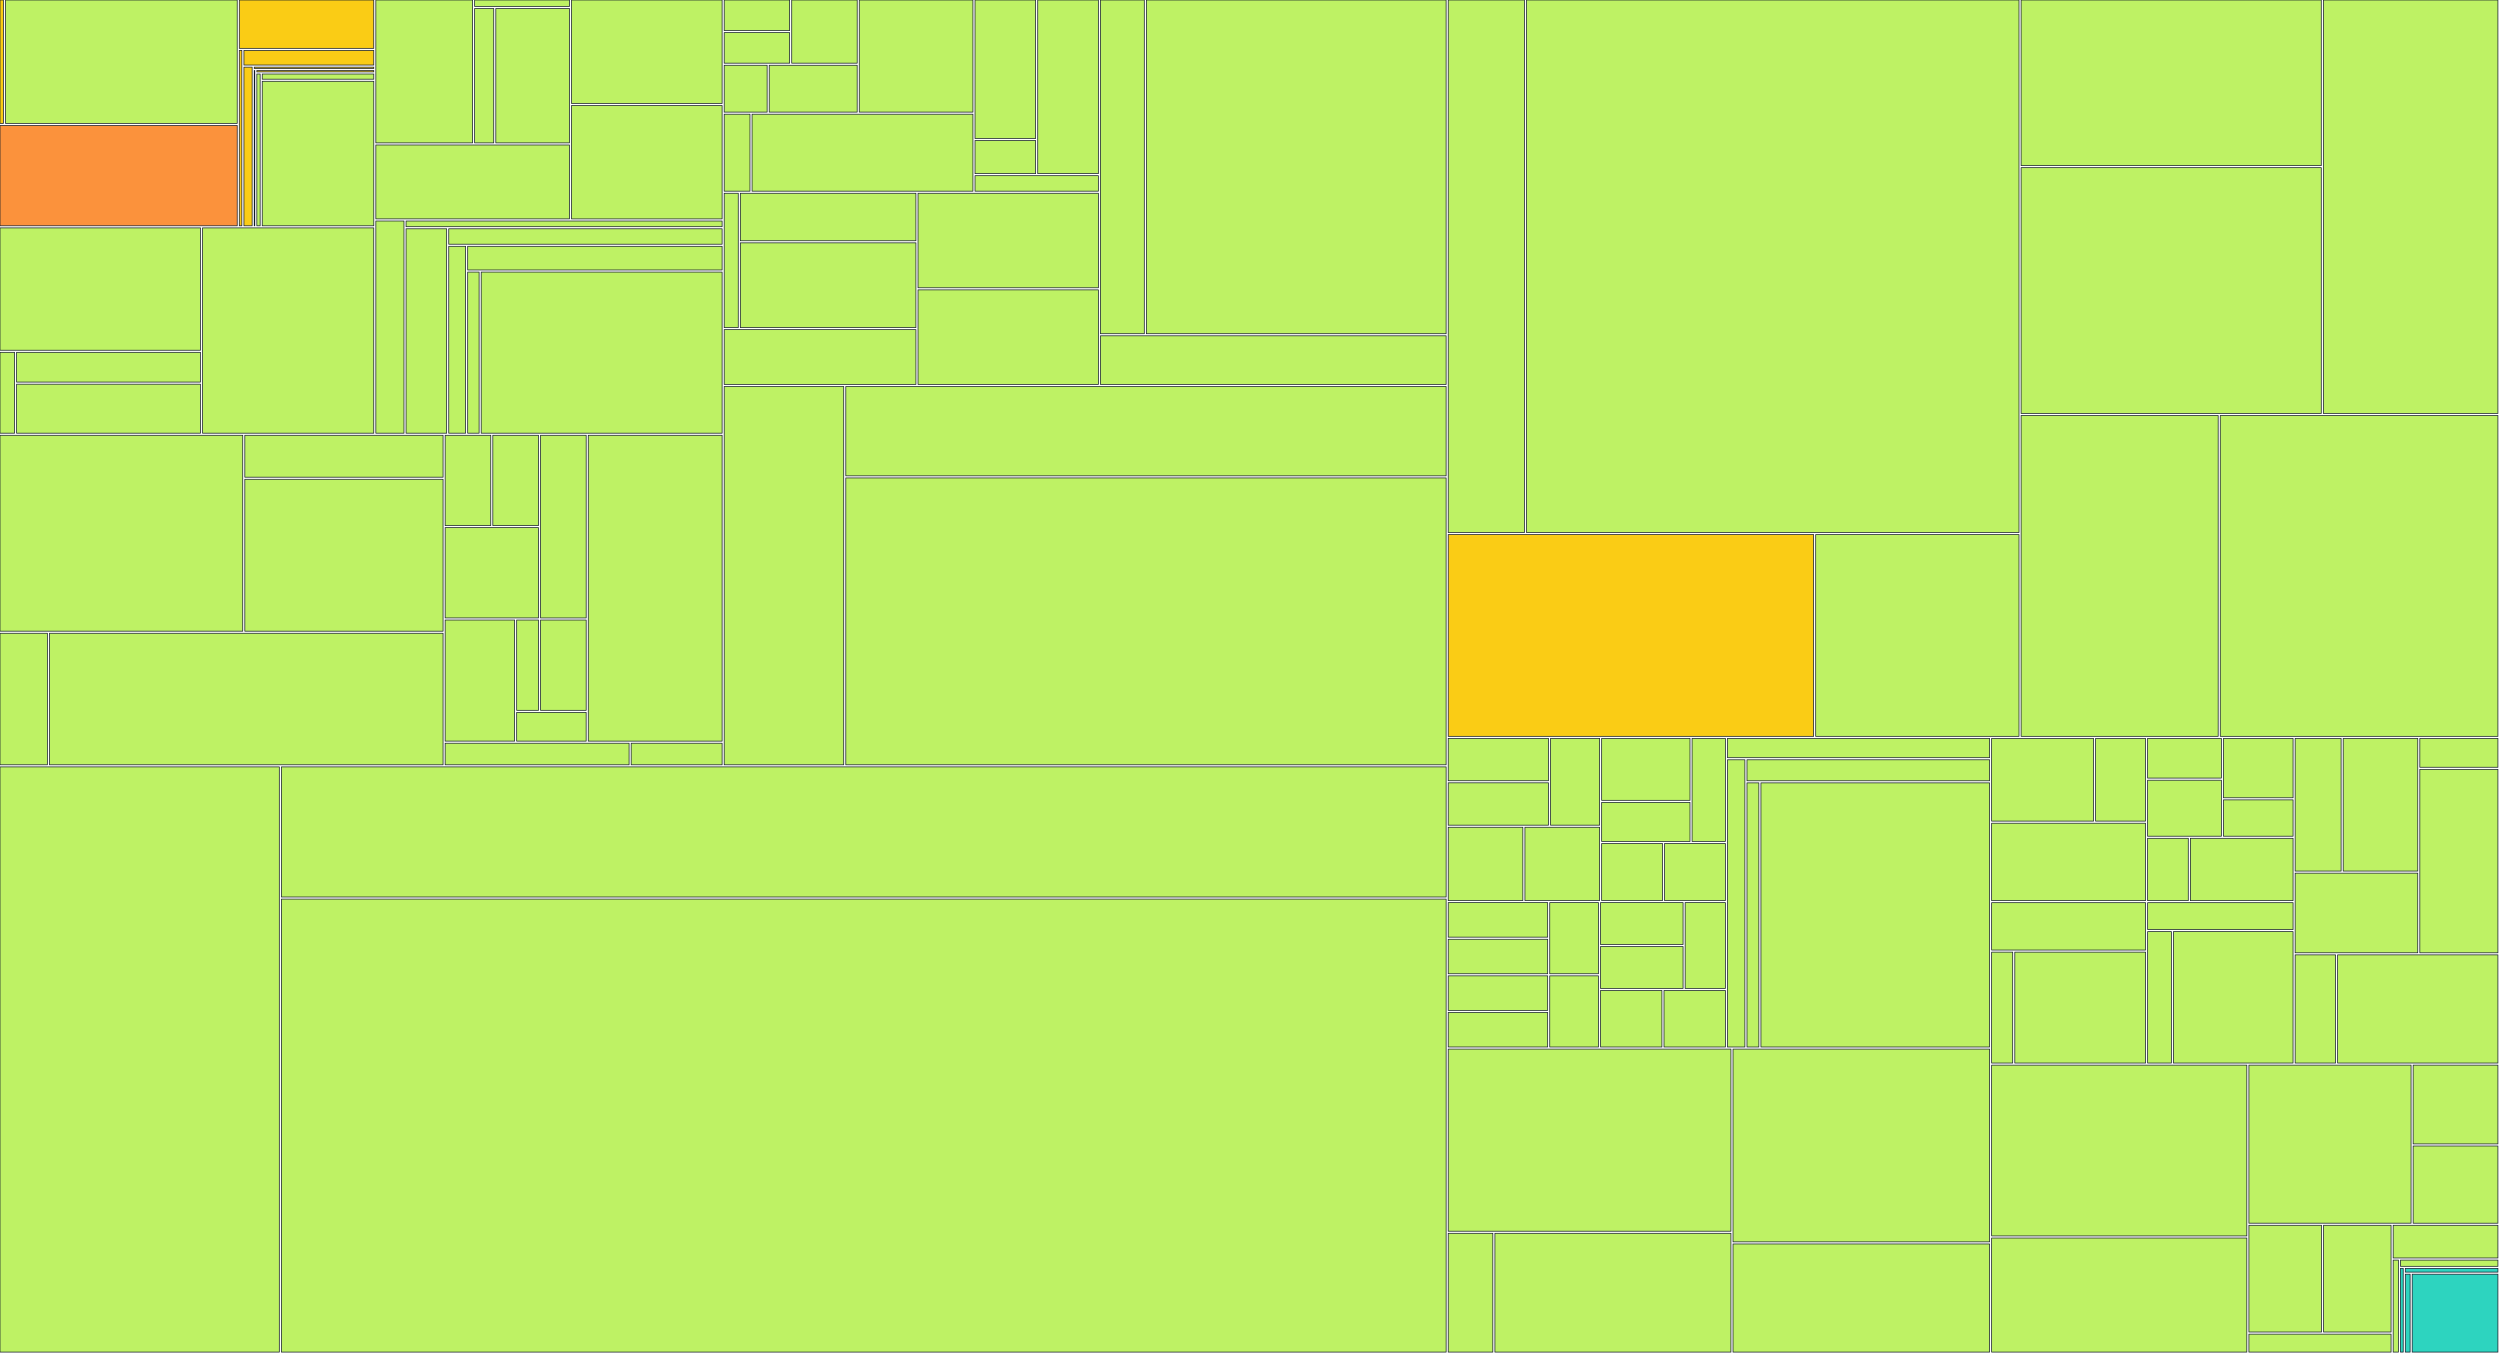
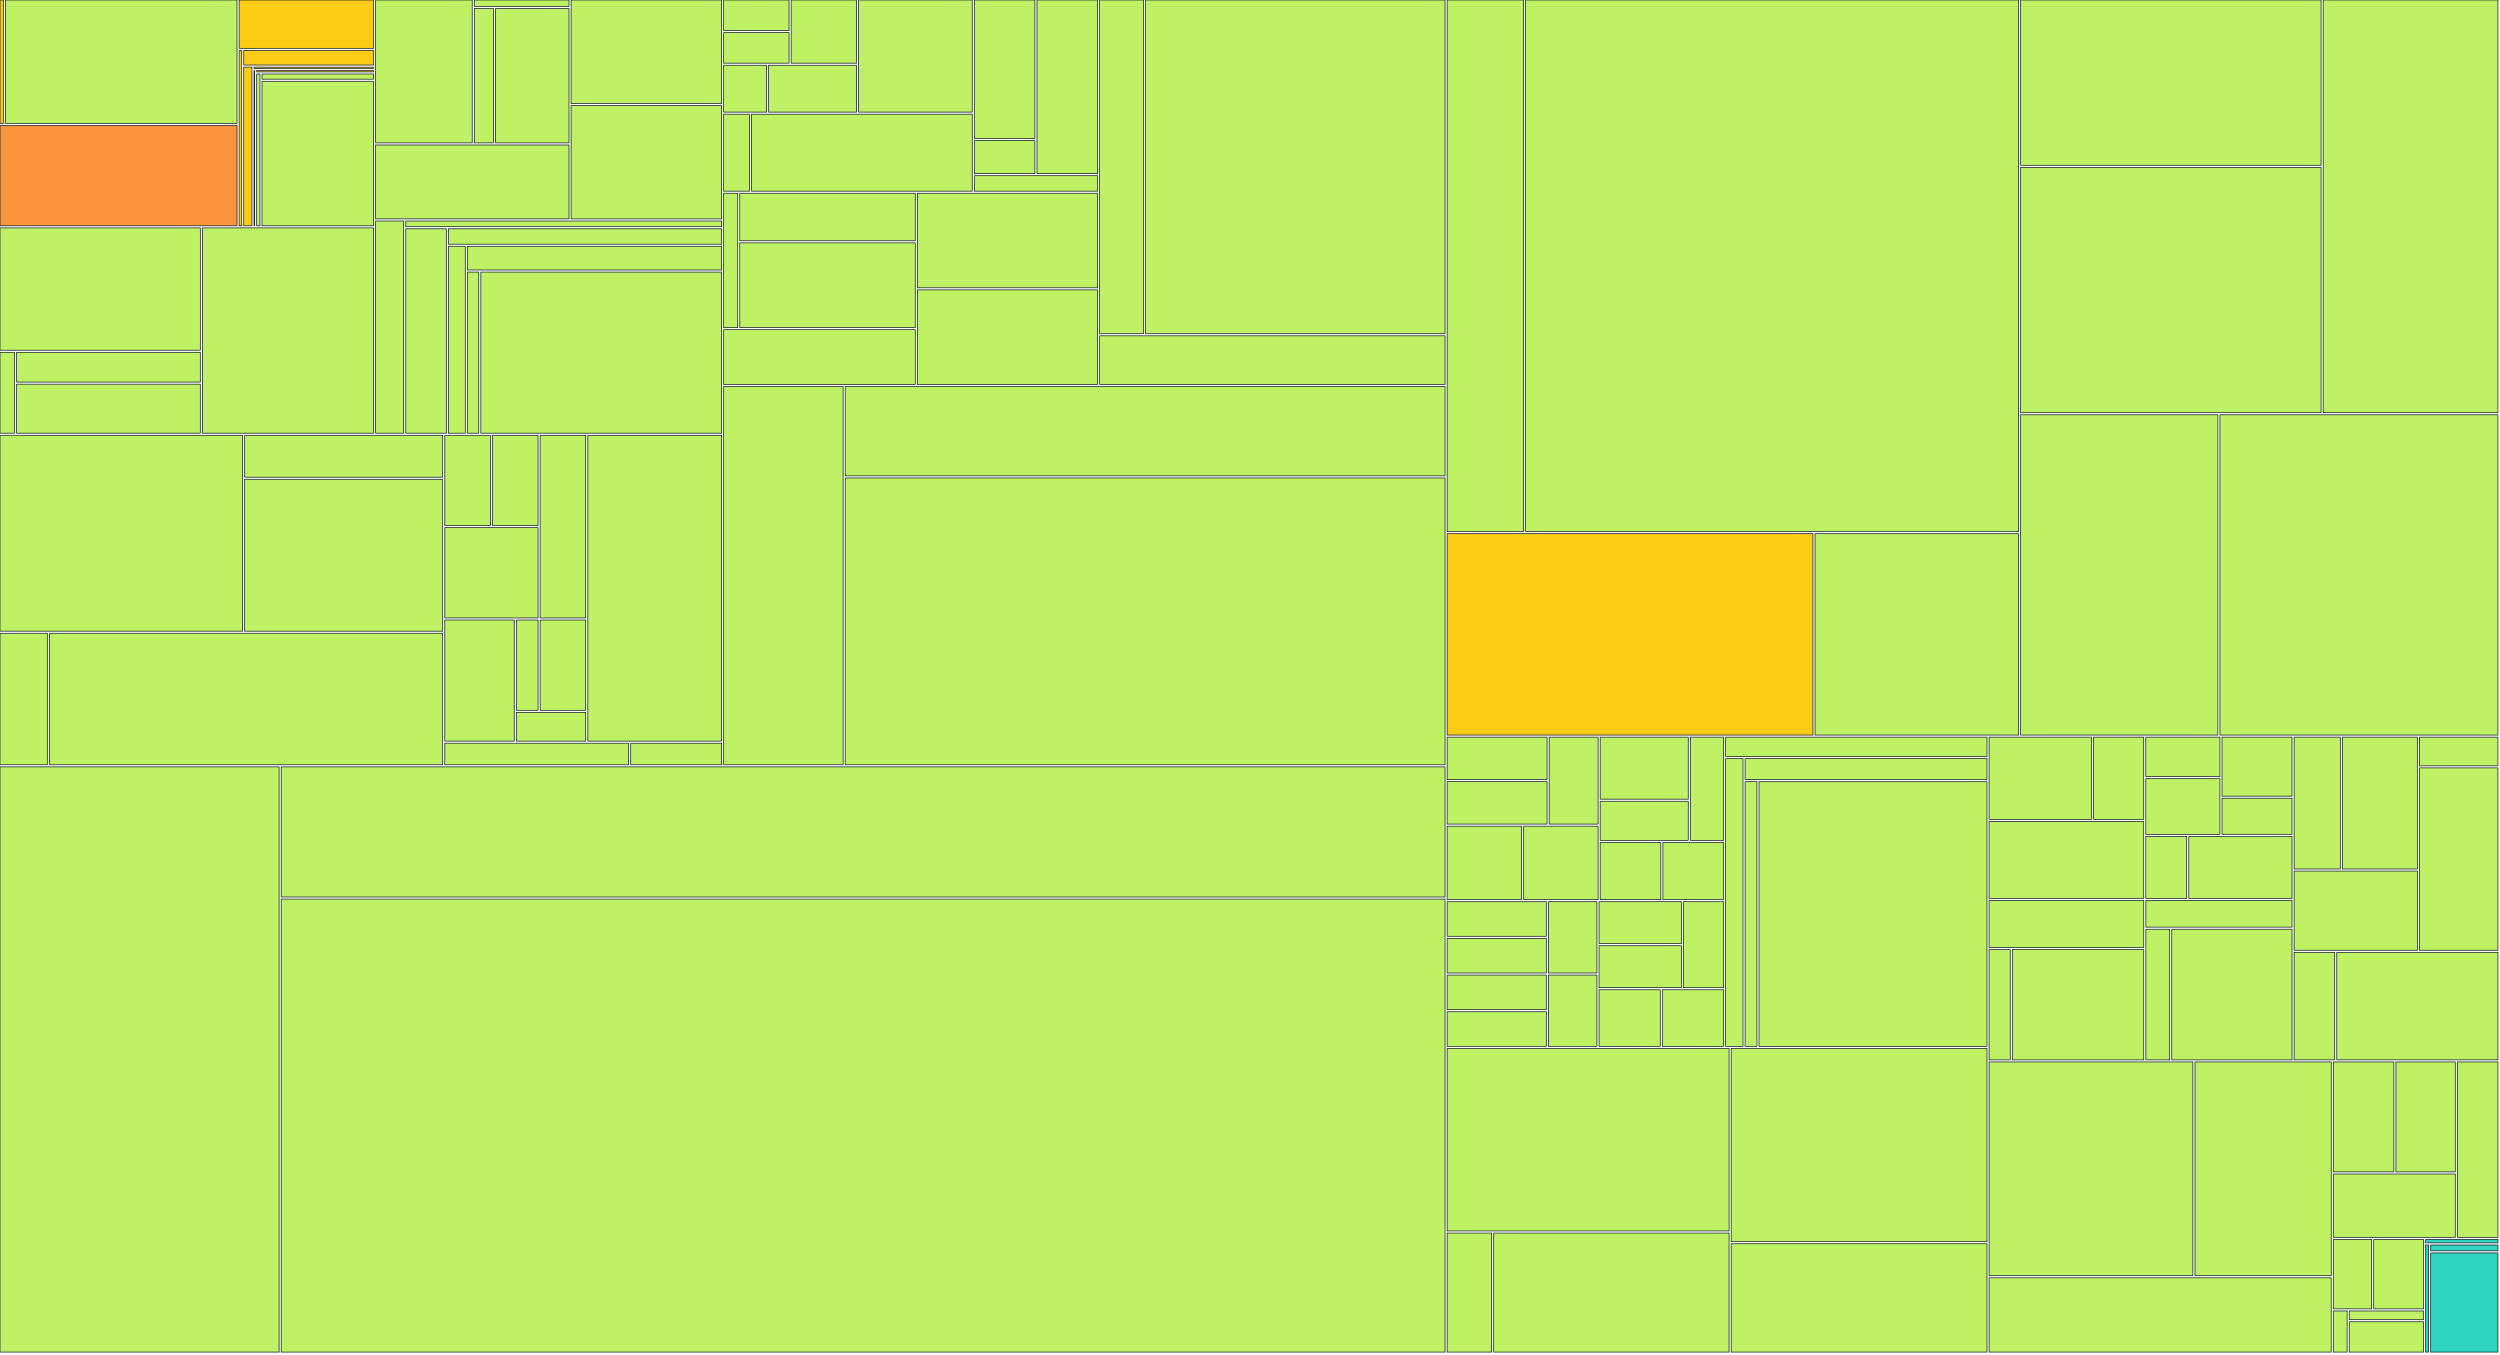
<svg xmlns="http://www.w3.org/2000/svg" width="1200" height="650" viewBox="0 0 1200 650">
  <g>
    <rect x="0.00" y="0.00" width="1.63" height="59.22" fill="#facc15" stroke="#111827" stroke-width="0.35" />
  </g>
  <g>
-     <rect x="2.63" y="0.00" width="111.23" height="59.22" fill="#bef264" stroke="#111827" stroke-width="0.35" />
-   </g>
-   <g>
-     <rect x="0.00" y="60.22" width="113.86" height="48.17" fill="#fb923c" stroke="#111827" stroke-width="0.35" />
-   </g>
-   <g>
-     <rect x="114.86" y="0.00" width="64.55" height="23.20" fill="#facc15" stroke="#111827" stroke-width="0.35" />
-   </g>
-   <g>
-     <rect x="114.86" y="24.20" width="1.23" height="84.19" fill="#facc15" stroke="#111827" stroke-width="0.35" />
-   </g>
-   <g>
-     <rect x="117.09" y="24.20" width="62.32" height="7.02" fill="#facc15" stroke="#111827" stroke-width="0.35" />
-   </g>
-   <g>
-     <rect x="117.09" y="32.22" width="3.93" height="76.17" fill="#facc15" stroke="#111827" stroke-width="0.35" />
-   </g>
-   <g>
-     <rect x="122.03" y="32.22" width="57.38" height="0.63" fill="#facc15" stroke="#111827" stroke-width="0.35" />
-   </g>
-   <g>
-     <rect x="122.03" y="33.85" width="0.26" height="74.54" fill="#facc15" stroke="#111827" stroke-width="0.35" />
-   </g>
-   <g>
-     <rect x="123.29" y="33.85" width="56.12" height="0.67" fill="#facc15" stroke="#111827" stroke-width="0.35" />
-   </g>
-   <g>
-     <rect x="123.29" y="35.52" width="1.58" height="72.87" fill="#bef264" stroke="#111827" stroke-width="0.35" />
-   </g>
-   <g>
-     <rect x="125.87" y="35.52" width="53.55" height="2.49" fill="#bef264" stroke="#111827" stroke-width="0.35" />
-   </g>
-   <g>
-     <rect x="125.87" y="39.01" width="53.55" height="69.38" fill="#bef264" stroke="#111827" stroke-width="0.35" />
-   </g>
-   <g>
-     <rect x="0.00" y="109.39" width="96.22" height="58.72" fill="#bef264" stroke="#111827" stroke-width="0.35" />
-   </g>
-   <g>
-     <rect x="0.00" y="169.11" width="6.97" height="38.82" fill="#bef264" stroke="#111827" stroke-width="0.35" />
-   </g>
-   <g>
-     <rect x="7.97" y="169.11" width="88.25" height="14.29" fill="#bef264" stroke="#111827" stroke-width="0.35" />
-   </g>
-   <g>
-     <rect x="7.97" y="184.40" width="88.25" height="23.53" fill="#bef264" stroke="#111827" stroke-width="0.35" />
-   </g>
-   <g>
-     <rect x="97.22" y="109.39" width="82.19" height="98.54" fill="#bef264" stroke="#111827" stroke-width="0.35" />
-   </g>
-   <g>
-     <rect x="180.41" y="0.00" width="46.42" height="68.59" fill="#bef264" stroke="#111827" stroke-width="0.35" />
-   </g>
-   <g>
-     <rect x="227.83" y="0.00" width="45.50" height="3.09" fill="#bef264" stroke="#111827" stroke-width="0.35" />
-   </g>
-   <g>
-     <rect x="227.83" y="4.09" width="9.17" height="64.50" fill="#bef264" stroke="#111827" stroke-width="0.35" />
-   </g>
-   <g>
-     <rect x="238.00" y="4.09" width="35.33" height="64.50" fill="#bef264" stroke="#111827" stroke-width="0.35" />
-   </g>
-   <g>
-     <rect x="180.41" y="69.59" width="92.92" height="35.48" fill="#bef264" stroke="#111827" stroke-width="0.35" />
-   </g>
-   <g>
-     <rect x="274.33" y="0.00" width="72.28" height="49.66" fill="#bef264" stroke="#111827" stroke-width="0.35" />
-   </g>
-   <g>
-     <rect x="274.33" y="50.66" width="72.28" height="54.42" fill="#bef264" stroke="#111827" stroke-width="0.35" />
-   </g>
-   <g>
-     <rect x="180.41" y="106.08" width="13.50" height="101.85" fill="#bef264" stroke="#111827" stroke-width="0.35" />
-   </g>
-   <g>
-     <rect x="194.91" y="106.08" width="151.70" height="2.74" fill="#bef264" stroke="#111827" stroke-width="0.35" />
-   </g>
-   <g>
-     <rect x="194.91" y="109.82" width="19.49" height="98.11" fill="#bef264" stroke="#111827" stroke-width="0.35" />
-   </g>
-   <g>
-     <rect x="215.40" y="109.82" width="131.21" height="7.40" fill="#bef264" stroke="#111827" stroke-width="0.35" />
-   </g>
-   <g>
-     <rect x="215.40" y="118.22" width="8.09" height="89.71" fill="#bef264" stroke="#111827" stroke-width="0.35" />
-   </g>
-   <g>
-     <rect x="224.49" y="118.22" width="122.12" height="11.37" fill="#bef264" stroke="#111827" stroke-width="0.35" />
-   </g>
-   <g>
-     <rect x="224.49" y="130.59" width="5.48" height="77.34" fill="#bef264" stroke="#111827" stroke-width="0.35" />
-   </g>
-   <g>
-     <rect x="230.97" y="130.59" width="115.64" height="77.34" fill="#bef264" stroke="#111827" stroke-width="0.35" />
-   </g>
-   <g>
-     <rect x="0.00" y="208.93" width="116.52" height="94.03" fill="#bef264" stroke="#111827" stroke-width="0.35" />
-   </g>
-   <g>
-     <rect x="117.52" y="208.93" width="95.15" height="20.12" fill="#bef264" stroke="#111827" stroke-width="0.35" />
-   </g>
-   <g>
-     <rect x="117.52" y="230.05" width="95.15" height="72.92" fill="#bef264" stroke="#111827" stroke-width="0.35" />
-   </g>
-   <g>
-     <rect x="0.00" y="303.96" width="22.74" height="63.15" fill="#bef264" stroke="#111827" stroke-width="0.35" />
-   </g>
-   <g>
-     <rect x="23.74" y="303.96" width="188.93" height="63.15" fill="#bef264" stroke="#111827" stroke-width="0.35" />
-   </g>
-   <g>
-     <rect x="213.67" y="208.93" width="21.90" height="43.34" fill="#bef264" stroke="#111827" stroke-width="0.35" />
-   </g>
-   <g>
-     <rect x="236.56" y="208.93" width="21.90" height="43.34" fill="#bef264" stroke="#111827" stroke-width="0.35" />
-   </g>
-   <g>
-     <rect x="213.67" y="253.27" width="44.79" height="43.34" fill="#bef264" stroke="#111827" stroke-width="0.35" />
-   </g>
-   <g>
-     <rect x="259.46" y="208.93" width="21.90" height="87.69" fill="#bef264" stroke="#111827" stroke-width="0.35" />
-   </g>
-   <g>
-     <rect x="213.67" y="297.61" width="33.34" height="58.12" fill="#bef264" stroke="#111827" stroke-width="0.35" />
-   </g>
-   <g>
-     <rect x="248.01" y="297.61" width="10.45" height="43.34" fill="#bef264" stroke="#111827" stroke-width="0.35" />
-   </g>
-   <g>
-     <rect x="259.46" y="297.61" width="21.90" height="43.34" fill="#bef264" stroke="#111827" stroke-width="0.35" />
-   </g>
-   <g>
-     <rect x="248.01" y="341.96" width="33.34" height="13.78" fill="#bef264" stroke="#111827" stroke-width="0.35" />
-   </g>
-   <g>
-     <rect x="282.36" y="208.93" width="64.25" height="146.81" fill="#bef264" stroke="#111827" stroke-width="0.35" />
-   </g>
-   <g>
-     <rect x="213.67" y="356.74" width="88.29" height="10.37" fill="#bef264" stroke="#111827" stroke-width="0.35" />
-   </g>
-   <g>
-     <rect x="302.96" y="356.74" width="43.65" height="10.37" fill="#bef264" stroke="#111827" stroke-width="0.35" />
-   </g>
-   <g>
-     <rect x="347.61" y="0.00" width="31.42" height="14.66" fill="#bef264" stroke="#111827" stroke-width="0.35" />
-   </g>
-   <g>
-     <rect x="347.61" y="15.66" width="31.42" height="14.66" fill="#bef264" stroke="#111827" stroke-width="0.35" />
-   </g>
-   <g>
-     <rect x="380.03" y="0.00" width="31.42" height="30.32" fill="#bef264" stroke="#111827" stroke-width="0.35" />
-   </g>
-   <g>
-     <rect x="347.61" y="31.32" width="20.61" height="22.49" fill="#bef264" stroke="#111827" stroke-width="0.35" />
-   </g>
-   <g>
-     <rect x="369.22" y="31.32" width="42.22" height="22.49" fill="#bef264" stroke="#111827" stroke-width="0.35" />
-   </g>
-   <g>
-     <rect x="412.44" y="0.00" width="54.57" height="53.81" fill="#bef264" stroke="#111827" stroke-width="0.35" />
-   </g>
-   <g>
-     <rect x="347.61" y="54.81" width="12.38" height="36.95" fill="#bef264" stroke="#111827" stroke-width="0.35" />
-   </g>
-   <g>
-     <rect x="360.99" y="54.81" width="106.02" height="36.95" fill="#bef264" stroke="#111827" stroke-width="0.35" />
-   </g>
-   <g>
-     <rect x="468.01" y="0.00" width="29.10" height="66.46" fill="#bef264" stroke="#111827" stroke-width="0.35" />
-   </g>
-   <g>
-     <rect x="468.01" y="67.46" width="29.10" height="15.87" fill="#bef264" stroke="#111827" stroke-width="0.35" />
-   </g>
-   <g>
-     <rect x="498.11" y="0.00" width="29.10" height="83.33" fill="#bef264" stroke="#111827" stroke-width="0.35" />
-   </g>
-   <g>
-     <rect x="468.01" y="84.33" width="59.20" height="7.43" fill="#bef264" stroke="#111827" stroke-width="0.35" />
-   </g>
-   <g>
-     <rect x="347.61" y="92.76" width="6.75" height="64.48" fill="#bef264" stroke="#111827" stroke-width="0.35" />
-   </g>
-   <g>
-     <rect x="355.36" y="92.76" width="84.28" height="22.81" fill="#bef264" stroke="#111827" stroke-width="0.35" />
-   </g>
-   <g>
-     <rect x="355.36" y="116.57" width="84.28" height="40.67" fill="#bef264" stroke="#111827" stroke-width="0.35" />
-   </g>
-   <g>
-     <rect x="347.61" y="158.23" width="92.04" height="26.28" fill="#bef264" stroke="#111827" stroke-width="0.35" />
-   </g>
-   <g>
-     <rect x="440.65" y="92.76" width="86.57" height="45.38" fill="#bef264" stroke="#111827" stroke-width="0.35" />
-   </g>
-   <g>
-     <rect x="440.65" y="139.14" width="86.57" height="45.38" fill="#bef264" stroke="#111827" stroke-width="0.35" />
-   </g>
-   <g>
-     <rect x="528.21" y="0.00" width="21.05" height="160.19" fill="#bef264" stroke="#111827" stroke-width="0.35" />
-   </g>
-   <g>
-     <rect x="550.26" y="0.00" width="143.87" height="160.19" fill="#bef264" stroke="#111827" stroke-width="0.35" />
-   </g>
-   <g>
-     <rect x="528.21" y="161.19" width="165.92" height="23.33" fill="#bef264" stroke="#111827" stroke-width="0.35" />
-   </g>
-   <g>
-     <rect x="347.61" y="185.52" width="57.38" height="181.59" fill="#bef264" stroke="#111827" stroke-width="0.35" />
-   </g>
-   <g>
-     <rect x="405.99" y="185.52" width="288.14" height="42.89" fill="#bef264" stroke="#111827" stroke-width="0.35" />
-   </g>
-   <g>
-     <rect x="405.99" y="229.41" width="288.14" height="137.70" fill="#bef264" stroke="#111827" stroke-width="0.35" />
-   </g>
-   <g>
-     <rect x="0.00" y="368.11" width="134.07" height="280.89" fill="#bef264" stroke="#111827" stroke-width="0.35" />
-   </g>
-   <g>
-     <rect x="135.07" y="368.11" width="559.07" height="62.45" fill="#bef264" stroke="#111827" stroke-width="0.35" />
-   </g>
-   <g>
-     <rect x="135.07" y="431.56" width="559.07" height="217.44" fill="#bef264" stroke="#111827" stroke-width="0.35" />
-   </g>
-   <g>
-     <rect x="695.14" y="0.00" width="36.59" height="255.60" fill="#bef264" stroke="#111827" stroke-width="0.35" />
-   </g>
-   <g>
-     <rect x="732.72" y="0.00" width="236.40" height="255.60" fill="#bef264" stroke="#111827" stroke-width="0.35" />
-   </g>
-   <g>
-     <rect x="695.14" y="256.60" width="175.41" height="96.84" fill="#facc15" stroke="#111827" stroke-width="0.35" />
-   </g>
-   <g>
-     <rect x="871.54" y="256.60" width="97.58" height="96.84" fill="#bef264" stroke="#111827" stroke-width="0.35" />
-   </g>
-   <g>
-     <rect x="970.13" y="0.00" width="144.08" height="79.48" fill="#bef264" stroke="#111827" stroke-width="0.35" />
-   </g>
-   <g>
-     <rect x="970.13" y="80.48" width="144.08" height="117.97" fill="#bef264" stroke="#111827" stroke-width="0.35" />
-   </g>
-   <g>
-     <rect x="1115.21" y="0.00" width="83.79" height="198.44" fill="#bef264" stroke="#111827" stroke-width="0.35" />
-   </g>
-   <g>
-     <rect x="970.13" y="199.44" width="94.59" height="154.00" fill="#bef264" stroke="#111827" stroke-width="0.35" />
-   </g>
-   <g>
-     <rect x="1065.72" y="199.44" width="133.28" height="154.00" fill="#bef264" stroke="#111827" stroke-width="0.35" />
-   </g>
-   <g>
-     <rect x="695.14" y="354.44" width="48.11" height="20.32" fill="#bef264" stroke="#111827" stroke-width="0.35" />
-   </g>
-   <g>
-     <rect x="695.14" y="375.76" width="48.11" height="20.32" fill="#bef264" stroke="#111827" stroke-width="0.35" />
-   </g>
-   <g>
-     <rect x="744.25" y="354.44" width="23.56" height="41.64" fill="#bef264" stroke="#111827" stroke-width="0.35" />
-   </g>
-   <g>
-     <rect x="695.14" y="397.08" width="35.83" height="35.18" fill="#bef264" stroke="#111827" stroke-width="0.35" />
-   </g>
-   <g>
-     <rect x="731.97" y="397.08" width="35.83" height="35.18" fill="#bef264" stroke="#111827" stroke-width="0.35" />
-   </g>
-   <g>
-     <rect x="768.80" y="354.44" width="42.40" height="29.71" fill="#bef264" stroke="#111827" stroke-width="0.35" />
-   </g>
-   <g>
-     <rect x="768.80" y="385.15" width="42.40" height="18.74" fill="#bef264" stroke="#111827" stroke-width="0.35" />
-   </g>
-   <g>
-     <rect x="812.20" y="354.44" width="15.98" height="49.44" fill="#bef264" stroke="#111827" stroke-width="0.35" />
-   </g>
-   <g>
-     <rect x="768.80" y="404.89" width="29.19" height="27.37" fill="#bef264" stroke="#111827" stroke-width="0.35" />
-   </g>
-   <g>
-     <rect x="798.99" y="404.89" width="29.19" height="27.37" fill="#bef264" stroke="#111827" stroke-width="0.35" />
-   </g>
-   <g>
-     <rect x="695.14" y="433.26" width="47.74" height="16.57" fill="#bef264" stroke="#111827" stroke-width="0.35" />
-   </g>
-   <g>
-     <rect x="695.14" y="450.84" width="47.74" height="16.57" fill="#bef264" stroke="#111827" stroke-width="0.35" />
-   </g>
-   <g>
-     <rect x="743.88" y="433.26" width="23.37" height="34.15" fill="#bef264" stroke="#111827" stroke-width="0.35" />
-   </g>
-   <g>
-     <rect x="695.14" y="468.41" width="47.74" height="16.57" fill="#bef264" stroke="#111827" stroke-width="0.35" />
-   </g>
-   <g>
-     <rect x="695.14" y="485.98" width="47.74" height="16.57" fill="#bef264" stroke="#111827" stroke-width="0.35" />
-   </g>
-   <g>
-     <rect x="743.88" y="468.41" width="23.37" height="34.15" fill="#bef264" stroke="#111827" stroke-width="0.35" />
-   </g>
-   <g>
-     <rect x="768.25" y="433.26" width="39.62" height="20.09" fill="#bef264" stroke="#111827" stroke-width="0.35" />
-   </g>
-   <g>
-     <rect x="768.25" y="454.35" width="39.62" height="20.09" fill="#bef264" stroke="#111827" stroke-width="0.35" />
-   </g>
-   <g>
-     <rect x="808.87" y="433.26" width="19.31" height="41.18" fill="#bef264" stroke="#111827" stroke-width="0.35" />
-   </g>
-   <g>
-     <rect x="768.25" y="475.44" width="29.47" height="27.12" fill="#bef264" stroke="#111827" stroke-width="0.35" />
-   </g>
-   <g>
-     <rect x="798.72" y="475.44" width="29.47" height="27.12" fill="#bef264" stroke="#111827" stroke-width="0.35" />
-   </g>
-   <g>
-     <rect x="829.18" y="354.44" width="125.81" height="9.26" fill="#bef264" stroke="#111827" stroke-width="0.35" />
-   </g>
-   <g>
-     <rect x="829.18" y="364.70" width="8.37" height="137.86" fill="#bef264" stroke="#111827" stroke-width="0.35" />
-   </g>
-   <g>
-     <rect x="838.55" y="364.70" width="116.44" height="10.08" fill="#bef264" stroke="#111827" stroke-width="0.35" />
-   </g>
-   <g>
-     <rect x="838.55" y="375.78" width="5.70" height="126.78" fill="#bef264" stroke="#111827" stroke-width="0.35" />
-   </g>
-   <g>
-     <rect x="845.25" y="375.78" width="109.74" height="126.78" fill="#bef264" stroke="#111827" stroke-width="0.35" />
-   </g>
-   <g>
-     <rect x="695.14" y="503.56" width="135.71" height="87.42" fill="#bef264" stroke="#111827" stroke-width="0.35" />
-   </g>
-   <g>
-     <rect x="695.14" y="591.98" width="21.42" height="57.02" fill="#bef264" stroke="#111827" stroke-width="0.35" />
-   </g>
-   <g>
-     <rect x="717.56" y="591.98" width="113.29" height="57.02" fill="#bef264" stroke="#111827" stroke-width="0.35" />
-   </g>
-   <g>
-     <rect x="831.85" y="503.56" width="123.15" height="92.54" fill="#bef264" stroke="#111827" stroke-width="0.35" />
-   </g>
-   <g>
-     <rect x="831.85" y="597.10" width="123.15" height="51.90" fill="#bef264" stroke="#111827" stroke-width="0.35" />
-   </g>
-   <g>
-     <rect x="955.99" y="354.44" width="48.90" height="39.69" fill="#bef264" stroke="#111827" stroke-width="0.35" />
-   </g>
-   <g>
-     <rect x="1005.89" y="354.44" width="23.95" height="39.69" fill="#bef264" stroke="#111827" stroke-width="0.35" />
-   </g>
-   <g>
-     <rect x="955.99" y="395.14" width="73.85" height="37.15" fill="#bef264" stroke="#111827" stroke-width="0.35" />
-   </g>
-   <g>
-     <rect x="1030.84" y="354.44" width="35.41" height="19.04" fill="#bef264" stroke="#111827" stroke-width="0.35" />
-   </g>
-   <g>
-     <rect x="1030.84" y="374.49" width="35.41" height="26.89" fill="#bef264" stroke="#111827" stroke-width="0.35" />
-   </g>
-   <g>
-     <rect x="1067.25" y="354.44" width="33.42" height="28.50" fill="#bef264" stroke="#111827" stroke-width="0.35" />
-   </g>
-   <g>
-     <rect x="1067.25" y="383.94" width="33.42" height="17.44" fill="#bef264" stroke="#111827" stroke-width="0.35" />
-   </g>
-   <g>
-     <rect x="1030.84" y="402.38" width="19.53" height="29.91" fill="#bef264" stroke="#111827" stroke-width="0.35" />
-   </g>
-   <g>
-     <rect x="1051.37" y="402.38" width="49.30" height="29.91" fill="#bef264" stroke="#111827" stroke-width="0.35" />
-   </g>
-   <g>
-     <rect x="955.99" y="433.29" width="73.87" height="22.73" fill="#bef264" stroke="#111827" stroke-width="0.35" />
-   </g>
-   <g>
-     <rect x="955.99" y="457.02" width="10.11" height="53.24" fill="#bef264" stroke="#111827" stroke-width="0.35" />
-   </g>
-   <g>
-     <rect x="967.11" y="457.02" width="62.76" height="53.24" fill="#bef264" stroke="#111827" stroke-width="0.35" />
-   </g>
-   <g>
-     <rect x="1030.87" y="433.29" width="69.80" height="12.89" fill="#bef264" stroke="#111827" stroke-width="0.35" />
-   </g>
-   <g>
-     <rect x="1030.87" y="447.18" width="11.38" height="63.08" fill="#bef264" stroke="#111827" stroke-width="0.35" />
-   </g>
-   <g>
-     <rect x="1043.24" y="447.18" width="57.42" height="63.08" fill="#bef264" stroke="#111827" stroke-width="0.35" />
-   </g>
-   <g>
-     <rect x="1101.67" y="354.44" width="22.06" height="63.67" fill="#bef264" stroke="#111827" stroke-width="0.35" />
-   </g>
-   <g>
-     <rect x="1124.73" y="354.44" width="35.80" height="63.67" fill="#bef264" stroke="#111827" stroke-width="0.35" />
-   </g>
-   <g>
-     <rect x="1101.67" y="419.11" width="58.85" height="38.23" fill="#bef264" stroke="#111827" stroke-width="0.35" />
-   </g>
-   <g>
-     <rect x="1161.52" y="354.44" width="37.48" height="13.84" fill="#bef264" stroke="#111827" stroke-width="0.35" />
-   </g>
-   <g>
-     <rect x="1161.52" y="369.29" width="37.48" height="88.06" fill="#bef264" stroke="#111827" stroke-width="0.35" />
-   </g>
-   <g>
-     <rect x="1101.67" y="458.34" width="19.39" height="51.92" fill="#bef264" stroke="#111827" stroke-width="0.35" />
-   </g>
-   <g>
-     <rect x="1122.06" y="458.34" width="76.94" height="51.92" fill="#bef264" stroke="#111827" stroke-width="0.35" />
-   </g>
-   <g>
-     <rect x="955.99" y="511.26" width="122.49" height="81.99" fill="#bef264" stroke="#111827" stroke-width="0.35" />
-   </g>
-   <g>
-     <rect x="955.99" y="594.25" width="122.49" height="54.75" fill="#bef264" stroke="#111827" stroke-width="0.35" />
-   </g>
-   <g>
-     <rect x="1079.48" y="511.26" width="77.83" height="75.87" fill="#bef264" stroke="#111827" stroke-width="0.35" />
-   </g>
-   <g>
-     <rect x="1158.31" y="511.26" width="40.69" height="37.82" fill="#bef264" stroke="#111827" stroke-width="0.35" />
-   </g>
-   <g>
-     <rect x="1158.31" y="550.08" width="40.69" height="37.06" fill="#bef264" stroke="#111827" stroke-width="0.35" />
-   </g>
-   <g>
-     <rect x="1079.48" y="588.13" width="34.83" height="51.24" fill="#bef264" stroke="#111827" stroke-width="0.35" />
-   </g>
-   <g>
-     <rect x="1115.31" y="588.13" width="32.40" height="51.24" fill="#bef264" stroke="#111827" stroke-width="0.35" />
-   </g>
-   <g>
-     <rect x="1079.48" y="640.38" width="68.23" height="8.62" fill="#bef264" stroke="#111827" stroke-width="0.35" />
-   </g>
-   <g>
-     <rect x="1148.72" y="588.13" width="50.28" height="15.70" fill="#bef264" stroke="#111827" stroke-width="0.35" />
-   </g>
-   <g>
-     <rect x="1148.72" y="604.84" width="2.51" height="44.16" fill="#bef264" stroke="#111827" stroke-width="0.35" />
-   </g>
-   <g>
-     <rect x="1152.23" y="604.84" width="46.77" height="2.99" fill="#bef264" stroke="#111827" stroke-width="0.35" />
-   </g>
-   <g>
-     <rect x="1152.23" y="608.82" width="1.31" height="40.18" fill="#2dd4bf" stroke="#111827" stroke-width="0.35" />
-   </g>
-   <g>
-     <rect x="1154.54" y="608.82" width="44.46" height="1.79" fill="#2dd4bf" stroke="#111827" stroke-width="0.35" />
-   </g>
-   <g>
-     <rect x="1154.54" y="611.61" width="2.31" height="37.39" fill="#2dd4bf" stroke="#111827" stroke-width="0.35" />
-   </g>
-   <g>
-     <rect x="1157.85" y="611.61" width="41.15" height="37.39" fill="#2dd4bf" stroke="#111827" stroke-width="0.35" />
+     <rect x="2.63" y="0.00" width="111.14" height="59.22" fill="#bef264" stroke="#111827" stroke-width="0.35" />
+   </g>
+   <g>
+     <rect x="0.00" y="60.22" width="113.78" height="48.17" fill="#fb923c" stroke="#111827" stroke-width="0.35" />
+   </g>
+   <g>
+     <rect x="114.78" y="0.00" width="64.50" height="23.20" fill="#facc15" stroke="#111827" stroke-width="0.35" />
+   </g>
+   <g>
+     <rect x="114.78" y="24.20" width="1.23" height="84.19" fill="#facc15" stroke="#111827" stroke-width="0.35" />
+   </g>
+   <g>
+     <rect x="117.01" y="24.20" width="62.27" height="7.02" fill="#facc15" stroke="#111827" stroke-width="0.35" />
+   </g>
+   <g>
+     <rect x="117.01" y="32.22" width="3.93" height="76.17" fill="#facc15" stroke="#111827" stroke-width="0.35" />
+   </g>
+   <g>
+     <rect x="121.94" y="32.22" width="57.34" height="0.63" fill="#facc15" stroke="#111827" stroke-width="0.35" />
+   </g>
+   <g>
+     <rect x="121.94" y="33.85" width="0.26" height="74.54" fill="#facc15" stroke="#111827" stroke-width="0.35" />
+   </g>
+   <g>
+     <rect x="123.20" y="33.85" width="56.08" height="0.67" fill="#facc15" stroke="#111827" stroke-width="0.35" />
+   </g>
+   <g>
+     <rect x="123.20" y="35.52" width="1.58" height="72.87" fill="#bef264" stroke="#111827" stroke-width="0.35" />
+   </g>
+   <g>
+     <rect x="125.77" y="35.52" width="53.51" height="2.49" fill="#bef264" stroke="#111827" stroke-width="0.35" />
+   </g>
+   <g>
+     <rect x="125.77" y="39.01" width="53.51" height="69.38" fill="#bef264" stroke="#111827" stroke-width="0.35" />
+   </g>
+   <g>
+     <rect x="0.00" y="109.39" width="96.15" height="58.72" fill="#bef264" stroke="#111827" stroke-width="0.35" />
+   </g>
+   <g>
+     <rect x="0.00" y="169.11" width="6.96" height="38.82" fill="#bef264" stroke="#111827" stroke-width="0.35" />
+   </g>
+   <g>
+     <rect x="7.96" y="169.11" width="88.18" height="14.29" fill="#bef264" stroke="#111827" stroke-width="0.35" />
+   </g>
+   <g>
+     <rect x="7.96" y="184.40" width="88.18" height="23.53" fill="#bef264" stroke="#111827" stroke-width="0.35" />
+   </g>
+   <g>
+     <rect x="97.15" y="109.39" width="82.13" height="98.54" fill="#bef264" stroke="#111827" stroke-width="0.35" />
+   </g>
+   <g>
+     <rect x="180.28" y="0.00" width="46.38" height="68.59" fill="#bef264" stroke="#111827" stroke-width="0.35" />
+   </g>
+   <g>
+     <rect x="227.66" y="0.00" width="45.47" height="3.09" fill="#bef264" stroke="#111827" stroke-width="0.35" />
+   </g>
+   <g>
+     <rect x="227.66" y="4.09" width="9.17" height="64.50" fill="#bef264" stroke="#111827" stroke-width="0.35" />
+   </g>
+   <g>
+     <rect x="237.83" y="4.09" width="35.30" height="64.50" fill="#bef264" stroke="#111827" stroke-width="0.35" />
+   </g>
+   <g>
+     <rect x="180.28" y="69.59" width="92.85" height="35.48" fill="#bef264" stroke="#111827" stroke-width="0.35" />
+   </g>
+   <g>
+     <rect x="274.13" y="0.00" width="72.23" height="49.66" fill="#bef264" stroke="#111827" stroke-width="0.35" />
+   </g>
+   <g>
+     <rect x="274.13" y="50.66" width="72.23" height="54.42" fill="#bef264" stroke="#111827" stroke-width="0.35" />
+   </g>
+   <g>
+     <rect x="180.28" y="106.08" width="13.49" height="101.85" fill="#bef264" stroke="#111827" stroke-width="0.35" />
+   </g>
+   <g>
+     <rect x="194.77" y="106.08" width="151.59" height="2.74" fill="#bef264" stroke="#111827" stroke-width="0.35" />
+   </g>
+   <g>
+     <rect x="194.77" y="109.82" width="19.47" height="98.11" fill="#bef264" stroke="#111827" stroke-width="0.35" />
+   </g>
+   <g>
+     <rect x="215.24" y="109.82" width="131.12" height="7.40" fill="#bef264" stroke="#111827" stroke-width="0.35" />
+   </g>
+   <g>
+     <rect x="215.24" y="118.22" width="8.09" height="89.71" fill="#bef264" stroke="#111827" stroke-width="0.35" />
+   </g>
+   <g>
+     <rect x="224.33" y="118.22" width="122.03" height="11.37" fill="#bef264" stroke="#111827" stroke-width="0.35" />
+   </g>
+   <g>
+     <rect x="224.33" y="130.59" width="5.48" height="77.34" fill="#bef264" stroke="#111827" stroke-width="0.35" />
+   </g>
+   <g>
+     <rect x="230.80" y="130.59" width="115.55" height="77.34" fill="#bef264" stroke="#111827" stroke-width="0.35" />
+   </g>
+   <g>
+     <rect x="0.00" y="208.93" width="116.43" height="94.03" fill="#bef264" stroke="#111827" stroke-width="0.35" />
+   </g>
+   <g>
+     <rect x="117.43" y="208.93" width="95.08" height="20.12" fill="#bef264" stroke="#111827" stroke-width="0.35" />
+   </g>
+   <g>
+     <rect x="117.43" y="230.05" width="95.08" height="72.92" fill="#bef264" stroke="#111827" stroke-width="0.35" />
+   </g>
+   <g>
+     <rect x="0.00" y="303.96" width="22.72" height="63.15" fill="#bef264" stroke="#111827" stroke-width="0.35" />
+   </g>
+   <g>
+     <rect x="23.72" y="303.96" width="188.79" height="63.15" fill="#bef264" stroke="#111827" stroke-width="0.35" />
+   </g>
+   <g>
+     <rect x="213.51" y="208.93" width="21.88" height="43.34" fill="#bef264" stroke="#111827" stroke-width="0.35" />
+   </g>
+   <g>
+     <rect x="236.39" y="208.93" width="21.88" height="43.34" fill="#bef264" stroke="#111827" stroke-width="0.35" />
+   </g>
+   <g>
+     <rect x="213.51" y="253.27" width="44.76" height="43.34" fill="#bef264" stroke="#111827" stroke-width="0.35" />
+   </g>
+   <g>
+     <rect x="259.27" y="208.93" width="21.88" height="87.69" fill="#bef264" stroke="#111827" stroke-width="0.35" />
+   </g>
+   <g>
+     <rect x="213.51" y="297.61" width="33.32" height="58.12" fill="#bef264" stroke="#111827" stroke-width="0.35" />
+   </g>
+   <g>
+     <rect x="247.83" y="297.61" width="10.44" height="43.34" fill="#bef264" stroke="#111827" stroke-width="0.35" />
+   </g>
+   <g>
+     <rect x="259.27" y="297.61" width="21.88" height="43.34" fill="#bef264" stroke="#111827" stroke-width="0.35" />
+   </g>
+   <g>
+     <rect x="247.83" y="341.96" width="33.32" height="13.78" fill="#bef264" stroke="#111827" stroke-width="0.35" />
+   </g>
+   <g>
+     <rect x="282.15" y="208.93" width="64.21" height="146.81" fill="#bef264" stroke="#111827" stroke-width="0.35" />
+   </g>
+   <g>
+     <rect x="213.51" y="356.74" width="88.23" height="10.37" fill="#bef264" stroke="#111827" stroke-width="0.35" />
+   </g>
+   <g>
+     <rect x="302.74" y="356.74" width="43.61" height="10.37" fill="#bef264" stroke="#111827" stroke-width="0.35" />
+   </g>
+   <g>
+     <rect x="347.36" y="0.00" width="31.39" height="14.66" fill="#bef264" stroke="#111827" stroke-width="0.35" />
+   </g>
+   <g>
+     <rect x="347.36" y="15.66" width="31.39" height="14.66" fill="#bef264" stroke="#111827" stroke-width="0.35" />
+   </g>
+   <g>
+     <rect x="379.75" y="0.00" width="31.39" height="30.32" fill="#bef264" stroke="#111827" stroke-width="0.35" />
+   </g>
+   <g>
+     <rect x="347.36" y="31.32" width="20.59" height="22.49" fill="#bef264" stroke="#111827" stroke-width="0.35" />
+   </g>
+   <g>
+     <rect x="368.95" y="31.32" width="42.19" height="22.49" fill="#bef264" stroke="#111827" stroke-width="0.35" />
+   </g>
+   <g>
+     <rect x="412.14" y="0.00" width="54.53" height="53.81" fill="#bef264" stroke="#111827" stroke-width="0.35" />
+   </g>
+   <g>
+     <rect x="347.36" y="54.81" width="12.37" height="36.95" fill="#bef264" stroke="#111827" stroke-width="0.35" />
+   </g>
+   <g>
+     <rect x="360.72" y="54.81" width="105.95" height="36.95" fill="#bef264" stroke="#111827" stroke-width="0.35" />
+   </g>
+   <g>
+     <rect x="467.67" y="0.00" width="29.08" height="66.46" fill="#bef264" stroke="#111827" stroke-width="0.35" />
+   </g>
+   <g>
+     <rect x="467.67" y="67.46" width="29.08" height="15.87" fill="#bef264" stroke="#111827" stroke-width="0.35" />
+   </g>
+   <g>
+     <rect x="497.75" y="0.00" width="29.08" height="83.33" fill="#bef264" stroke="#111827" stroke-width="0.35" />
+   </g>
+   <g>
+     <rect x="467.67" y="84.33" width="59.16" height="7.43" fill="#bef264" stroke="#111827" stroke-width="0.35" />
+   </g>
+   <g>
+     <rect x="347.36" y="92.76" width="6.75" height="64.48" fill="#bef264" stroke="#111827" stroke-width="0.35" />
+   </g>
+   <g>
+     <rect x="355.10" y="92.76" width="84.22" height="22.81" fill="#bef264" stroke="#111827" stroke-width="0.35" />
+   </g>
+   <g>
+     <rect x="355.10" y="116.57" width="84.22" height="40.67" fill="#bef264" stroke="#111827" stroke-width="0.35" />
+   </g>
+   <g>
+     <rect x="347.36" y="158.23" width="91.97" height="26.28" fill="#bef264" stroke="#111827" stroke-width="0.35" />
+   </g>
+   <g>
+     <rect x="440.33" y="92.76" width="86.50" height="45.38" fill="#bef264" stroke="#111827" stroke-width="0.35" />
+   </g>
+   <g>
+     <rect x="440.33" y="139.14" width="86.50" height="45.38" fill="#bef264" stroke="#111827" stroke-width="0.35" />
+   </g>
+   <g>
+     <rect x="527.83" y="0.00" width="21.03" height="160.19" fill="#bef264" stroke="#111827" stroke-width="0.35" />
+   </g>
+   <g>
+     <rect x="549.86" y="0.00" width="143.77" height="160.19" fill="#bef264" stroke="#111827" stroke-width="0.35" />
+   </g>
+   <g>
+     <rect x="527.83" y="161.19" width="165.80" height="23.33" fill="#bef264" stroke="#111827" stroke-width="0.35" />
+   </g>
+   <g>
+     <rect x="347.36" y="185.52" width="57.34" height="181.59" fill="#bef264" stroke="#111827" stroke-width="0.35" />
+   </g>
+   <g>
+     <rect x="405.70" y="185.52" width="287.93" height="42.89" fill="#bef264" stroke="#111827" stroke-width="0.35" />
+   </g>
+   <g>
+     <rect x="405.70" y="229.41" width="287.93" height="137.70" fill="#bef264" stroke="#111827" stroke-width="0.35" />
+   </g>
+   <g>
+     <rect x="0.00" y="368.11" width="133.97" height="280.89" fill="#bef264" stroke="#111827" stroke-width="0.35" />
+   </g>
+   <g>
+     <rect x="134.97" y="368.11" width="558.66" height="62.45" fill="#bef264" stroke="#111827" stroke-width="0.35" />
+   </g>
+   <g>
+     <rect x="134.97" y="431.56" width="558.66" height="217.44" fill="#bef264" stroke="#111827" stroke-width="0.35" />
+   </g>
+   <g>
+     <rect x="694.63" y="0.00" width="36.63" height="255.16" fill="#bef264" stroke="#111827" stroke-width="0.35" />
+   </g>
+   <g>
+     <rect x="732.25" y="0.00" width="236.64" height="255.16" fill="#bef264" stroke="#111827" stroke-width="0.35" />
+   </g>
+   <g>
+     <rect x="694.63" y="256.16" width="175.59" height="96.67" fill="#facc15" stroke="#111827" stroke-width="0.35" />
+   </g>
+   <g>
+     <rect x="871.21" y="256.16" width="97.68" height="96.67" fill="#bef264" stroke="#111827" stroke-width="0.35" />
+   </g>
+   <g>
+     <rect x="969.89" y="0.00" width="144.23" height="79.34" fill="#bef264" stroke="#111827" stroke-width="0.35" />
+   </g>
+   <g>
+     <rect x="969.89" y="80.34" width="144.23" height="117.76" fill="#bef264" stroke="#111827" stroke-width="0.35" />
+   </g>
+   <g>
+     <rect x="1115.12" y="0.00" width="83.88" height="198.10" fill="#bef264" stroke="#111827" stroke-width="0.35" />
+   </g>
+   <g>
+     <rect x="969.89" y="199.10" width="94.69" height="153.73" fill="#bef264" stroke="#111827" stroke-width="0.35" />
+   </g>
+   <g>
+     <rect x="1065.58" y="199.10" width="133.42" height="153.73" fill="#bef264" stroke="#111827" stroke-width="0.35" />
+   </g>
+   <g>
+     <rect x="694.63" y="353.83" width="47.97" height="20.36" fill="#bef264" stroke="#111827" stroke-width="0.35" />
+   </g>
+   <g>
+     <rect x="694.63" y="375.19" width="47.97" height="20.36" fill="#bef264" stroke="#111827" stroke-width="0.35" />
+   </g>
+   <g>
+     <rect x="743.60" y="353.83" width="23.49" height="41.73" fill="#bef264" stroke="#111827" stroke-width="0.35" />
+   </g>
+   <g>
+     <rect x="694.63" y="396.56" width="35.73" height="35.25" fill="#bef264" stroke="#111827" stroke-width="0.35" />
+   </g>
+   <g>
+     <rect x="731.36" y="396.56" width="35.73" height="35.25" fill="#bef264" stroke="#111827" stroke-width="0.35" />
+   </g>
+   <g>
+     <rect x="768.08" y="353.83" width="42.28" height="29.77" fill="#bef264" stroke="#111827" stroke-width="0.35" />
+   </g>
+   <g>
+     <rect x="768.08" y="384.60" width="42.28" height="18.78" fill="#bef264" stroke="#111827" stroke-width="0.35" />
+   </g>
+   <g>
+     <rect x="811.36" y="353.83" width="15.93" height="49.55" fill="#bef264" stroke="#111827" stroke-width="0.35" />
+   </g>
+   <g>
+     <rect x="768.08" y="404.38" width="29.11" height="27.43" fill="#bef264" stroke="#111827" stroke-width="0.35" />
+   </g>
+   <g>
+     <rect x="798.19" y="404.38" width="29.11" height="27.43" fill="#bef264" stroke="#111827" stroke-width="0.35" />
+   </g>
+   <g>
+     <rect x="694.63" y="432.81" width="47.61" height="16.61" fill="#bef264" stroke="#111827" stroke-width="0.35" />
+   </g>
+   <g>
+     <rect x="694.63" y="450.42" width="47.61" height="16.61" fill="#bef264" stroke="#111827" stroke-width="0.35" />
+   </g>
+   <g>
+     <rect x="743.23" y="432.81" width="23.30" height="34.22" fill="#bef264" stroke="#111827" stroke-width="0.35" />
+   </g>
+   <g>
+     <rect x="694.63" y="468.03" width="47.61" height="16.61" fill="#bef264" stroke="#111827" stroke-width="0.35" />
+   </g>
+   <g>
+     <rect x="694.63" y="485.64" width="47.61" height="16.61" fill="#bef264" stroke="#111827" stroke-width="0.35" />
+   </g>
+   <g>
+     <rect x="743.23" y="468.03" width="23.30" height="34.22" fill="#bef264" stroke="#111827" stroke-width="0.35" />
+   </g>
+   <g>
+     <rect x="767.54" y="432.81" width="39.51" height="20.13" fill="#bef264" stroke="#111827" stroke-width="0.35" />
+   </g>
+   <g>
+     <rect x="767.54" y="453.94" width="39.51" height="20.13" fill="#bef264" stroke="#111827" stroke-width="0.35" />
+   </g>
+   <g>
+     <rect x="808.04" y="432.81" width="19.25" height="41.27" fill="#bef264" stroke="#111827" stroke-width="0.35" />
+   </g>
+   <g>
+     <rect x="767.54" y="475.08" width="29.38" height="27.18" fill="#bef264" stroke="#111827" stroke-width="0.35" />
+   </g>
+   <g>
+     <rect x="797.92" y="475.08" width="29.38" height="27.18" fill="#bef264" stroke="#111827" stroke-width="0.35" />
+   </g>
+   <g>
+     <rect x="828.30" y="353.83" width="125.46" height="9.28" fill="#bef264" stroke="#111827" stroke-width="0.35" />
+   </g>
+   <g>
+     <rect x="828.30" y="364.11" width="8.34" height="138.15" fill="#bef264" stroke="#111827" stroke-width="0.35" />
+   </g>
+   <g>
+     <rect x="837.64" y="364.11" width="116.11" height="10.10" fill="#bef264" stroke="#111827" stroke-width="0.35" />
+   </g>
+   <g>
+     <rect x="837.64" y="375.21" width="5.69" height="127.05" fill="#bef264" stroke="#111827" stroke-width="0.35" />
+   </g>
+   <g>
+     <rect x="844.32" y="375.21" width="109.43" height="127.05" fill="#bef264" stroke="#111827" stroke-width="0.35" />
+   </g>
+   <g>
+     <rect x="694.63" y="503.25" width="135.33" height="87.61" fill="#bef264" stroke="#111827" stroke-width="0.35" />
+   </g>
+   <g>
+     <rect x="694.63" y="591.86" width="21.36" height="57.14" fill="#bef264" stroke="#111827" stroke-width="0.35" />
+   </g>
+   <g>
+     <rect x="716.98" y="591.86" width="112.97" height="57.14" fill="#bef264" stroke="#111827" stroke-width="0.35" />
+   </g>
+   <g>
+     <rect x="830.96" y="503.25" width="122.80" height="92.73" fill="#bef264" stroke="#111827" stroke-width="0.35" />
+   </g>
+   <g>
+     <rect x="830.96" y="596.99" width="122.80" height="52.01" fill="#bef264" stroke="#111827" stroke-width="0.35" />
+   </g>
+   <g>
+     <rect x="954.75" y="353.83" width="49.15" height="39.46" fill="#bef264" stroke="#111827" stroke-width="0.35" />
+   </g>
+   <g>
+     <rect x="1004.91" y="353.83" width="24.08" height="39.46" fill="#bef264" stroke="#111827" stroke-width="0.35" />
+   </g>
+   <g>
+     <rect x="954.75" y="394.28" width="74.23" height="36.93" fill="#bef264" stroke="#111827" stroke-width="0.35" />
+   </g>
+   <g>
+     <rect x="1029.98" y="353.83" width="35.59" height="18.93" fill="#bef264" stroke="#111827" stroke-width="0.35" />
+   </g>
+   <g>
+     <rect x="1029.98" y="373.76" width="35.59" height="26.73" fill="#bef264" stroke="#111827" stroke-width="0.35" />
+   </g>
+   <g>
+     <rect x="1066.57" y="353.83" width="33.59" height="28.33" fill="#bef264" stroke="#111827" stroke-width="0.35" />
+   </g>
+   <g>
+     <rect x="1066.57" y="383.15" width="33.59" height="17.33" fill="#bef264" stroke="#111827" stroke-width="0.35" />
+   </g>
+   <g>
+     <rect x="1029.98" y="401.48" width="19.63" height="29.73" fill="#bef264" stroke="#111827" stroke-width="0.35" />
+   </g>
+   <g>
+     <rect x="1050.62" y="401.48" width="49.55" height="29.73" fill="#bef264" stroke="#111827" stroke-width="0.35" />
+   </g>
+   <g>
+     <rect x="954.75" y="432.21" width="74.25" height="22.59" fill="#bef264" stroke="#111827" stroke-width="0.35" />
+   </g>
+   <g>
+     <rect x="954.75" y="455.81" width="10.17" height="52.93" fill="#bef264" stroke="#111827" stroke-width="0.35" />
+   </g>
+   <g>
+     <rect x="965.92" y="455.81" width="63.08" height="52.93" fill="#bef264" stroke="#111827" stroke-width="0.35" />
+   </g>
+   <g>
+     <rect x="1030.01" y="432.21" width="70.16" height="12.81" fill="#bef264" stroke="#111827" stroke-width="0.35" />
+   </g>
+   <g>
+     <rect x="1030.01" y="446.03" width="11.44" height="62.71" fill="#bef264" stroke="#111827" stroke-width="0.35" />
+   </g>
+   <g>
+     <rect x="1042.45" y="446.03" width="57.72" height="62.71" fill="#bef264" stroke="#111827" stroke-width="0.35" />
+   </g>
+   <g>
+     <rect x="1101.17" y="353.83" width="22.18" height="63.30" fill="#bef264" stroke="#111827" stroke-width="0.35" />
+   </g>
+   <g>
+     <rect x="1124.34" y="353.83" width="35.98" height="63.30" fill="#bef264" stroke="#111827" stroke-width="0.35" />
+   </g>
+   <g>
+     <rect x="1101.17" y="418.12" width="59.16" height="38.00" fill="#bef264" stroke="#111827" stroke-width="0.35" />
+   </g>
+   <g>
+     <rect x="1161.33" y="353.83" width="37.67" height="13.76" fill="#bef264" stroke="#111827" stroke-width="0.35" />
+   </g>
+   <g>
+     <rect x="1161.33" y="368.58" width="37.67" height="87.54" fill="#bef264" stroke="#111827" stroke-width="0.35" />
+   </g>
+   <g>
+     <rect x="1101.17" y="457.12" width="19.49" height="51.61" fill="#bef264" stroke="#111827" stroke-width="0.35" />
+   </g>
+   <g>
+     <rect x="1121.66" y="457.12" width="77.34" height="51.61" fill="#bef264" stroke="#111827" stroke-width="0.35" />
+   </g>
+   <g>
+     <rect x="954.75" y="509.73" width="97.83" height="102.62" fill="#bef264" stroke="#111827" stroke-width="0.35" />
+   </g>
+   <g>
+     <rect x="1053.59" y="509.73" width="65.40" height="102.62" fill="#bef264" stroke="#111827" stroke-width="0.35" />
+   </g>
+   <g>
+     <rect x="954.75" y="613.35" width="164.23" height="35.65" fill="#bef264" stroke="#111827" stroke-width="0.35" />
+   </g>
+   <g>
+     <rect x="1119.98" y="509.73" width="29.07" height="52.78" fill="#bef264" stroke="#111827" stroke-width="0.35" />
+   </g>
+   <g>
+     <rect x="1150.05" y="509.73" width="28.48" height="52.78" fill="#bef264" stroke="#111827" stroke-width="0.35" />
+   </g>
+   <g>
+     <rect x="1119.98" y="563.51" width="58.55" height="30.41" fill="#bef264" stroke="#111827" stroke-width="0.35" />
+   </g>
+   <g>
+     <rect x="1179.53" y="509.73" width="19.47" height="84.19" fill="#bef264" stroke="#111827" stroke-width="0.35" />
+   </g>
+   <g>
+     <rect x="1119.98" y="594.92" width="18.39" height="33.33" fill="#bef264" stroke="#111827" stroke-width="0.35" />
+   </g>
+   <g>
+     <rect x="1139.38" y="594.92" width="23.93" height="33.33" fill="#bef264" stroke="#111827" stroke-width="0.35" />
+   </g>
+   <g>
+     <rect x="1119.98" y="629.26" width="6.64" height="19.74" fill="#bef264" stroke="#111827" stroke-width="0.35" />
+   </g>
+   <g>
+     <rect x="1127.63" y="629.26" width="35.68" height="4.19" fill="#bef264" stroke="#111827" stroke-width="0.35" />
+   </g>
+   <g>
+     <rect x="1127.63" y="634.44" width="35.68" height="14.56" fill="#bef264" stroke="#111827" stroke-width="0.35" />
+   </g>
+   <g>
+     <rect x="1164.31" y="594.92" width="34.69" height="1.66" fill="#2dd4bf" stroke="#111827" stroke-width="0.35" />
+   </g>
+   <g>
+     <rect x="1164.31" y="597.59" width="1.42" height="51.41" fill="#2dd4bf" stroke="#111827" stroke-width="0.35" />
+   </g>
+   <g>
+     <rect x="1166.73" y="597.59" width="32.27" height="2.81" fill="#2dd4bf" stroke="#111827" stroke-width="0.35" />
+   </g>
+   <g>
+     <rect x="1166.73" y="601.40" width="32.27" height="47.60" fill="#2dd4bf" stroke="#111827" stroke-width="0.35" />
  </g>
</svg>
